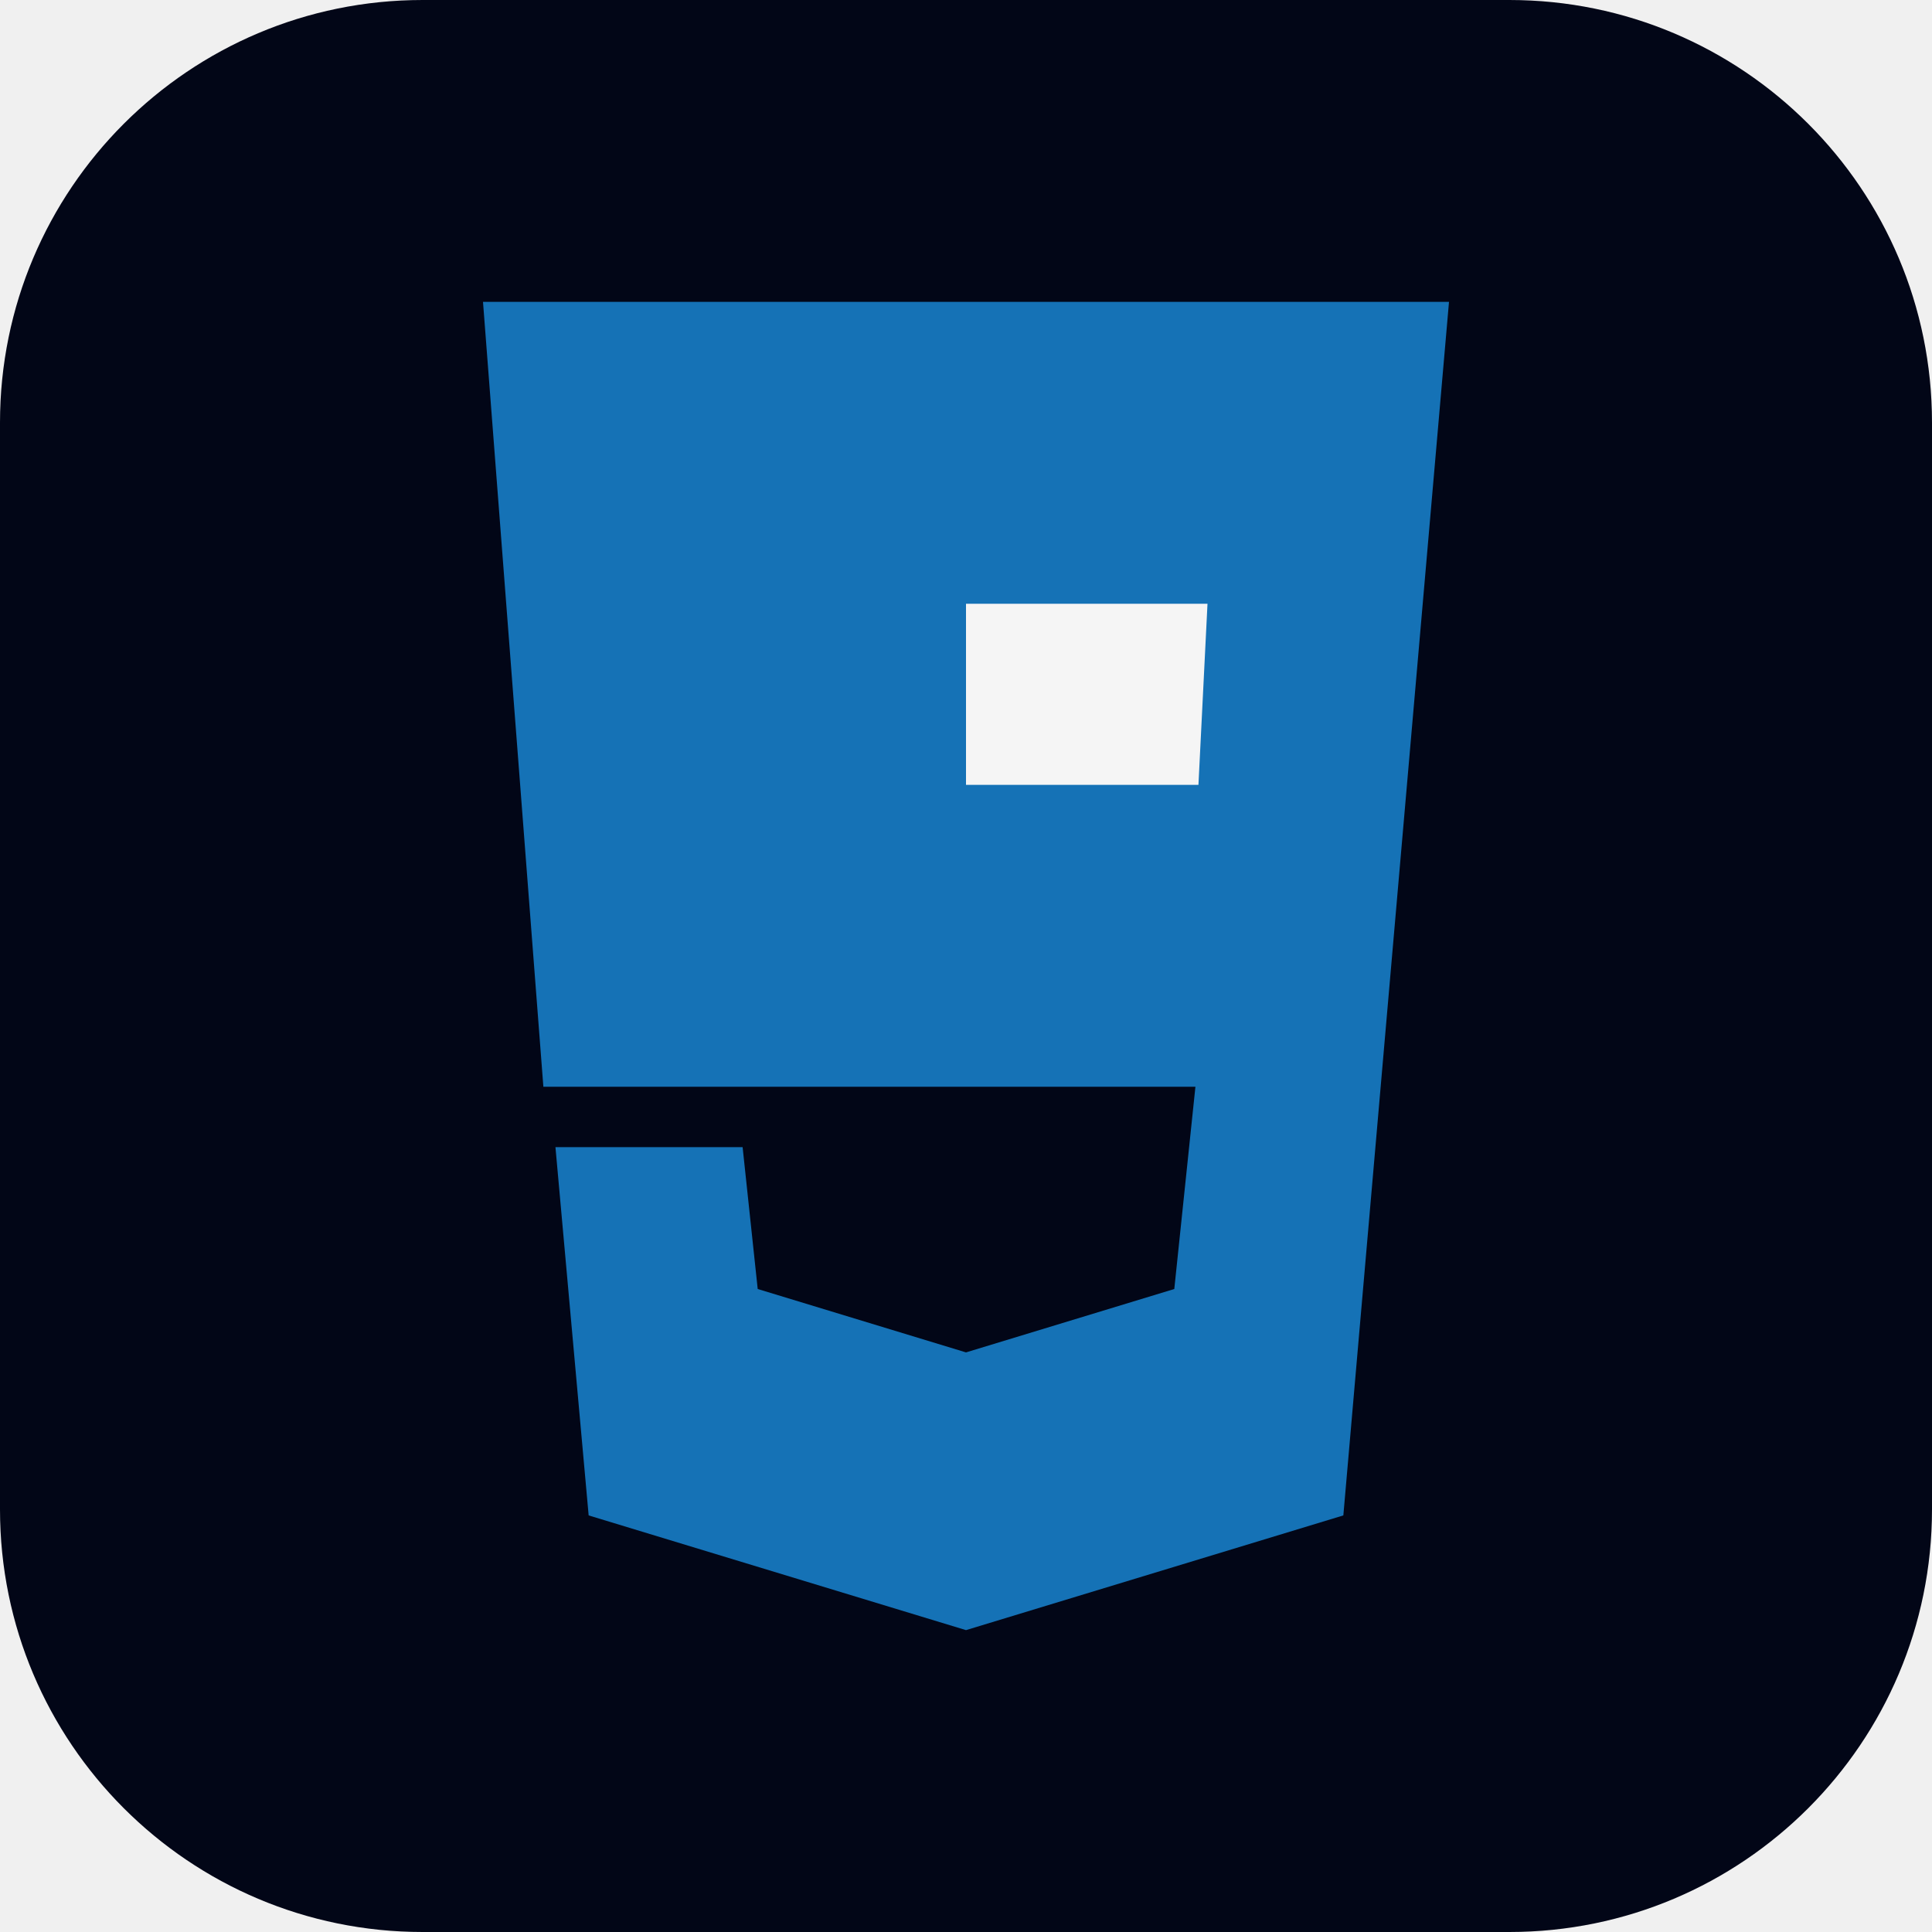
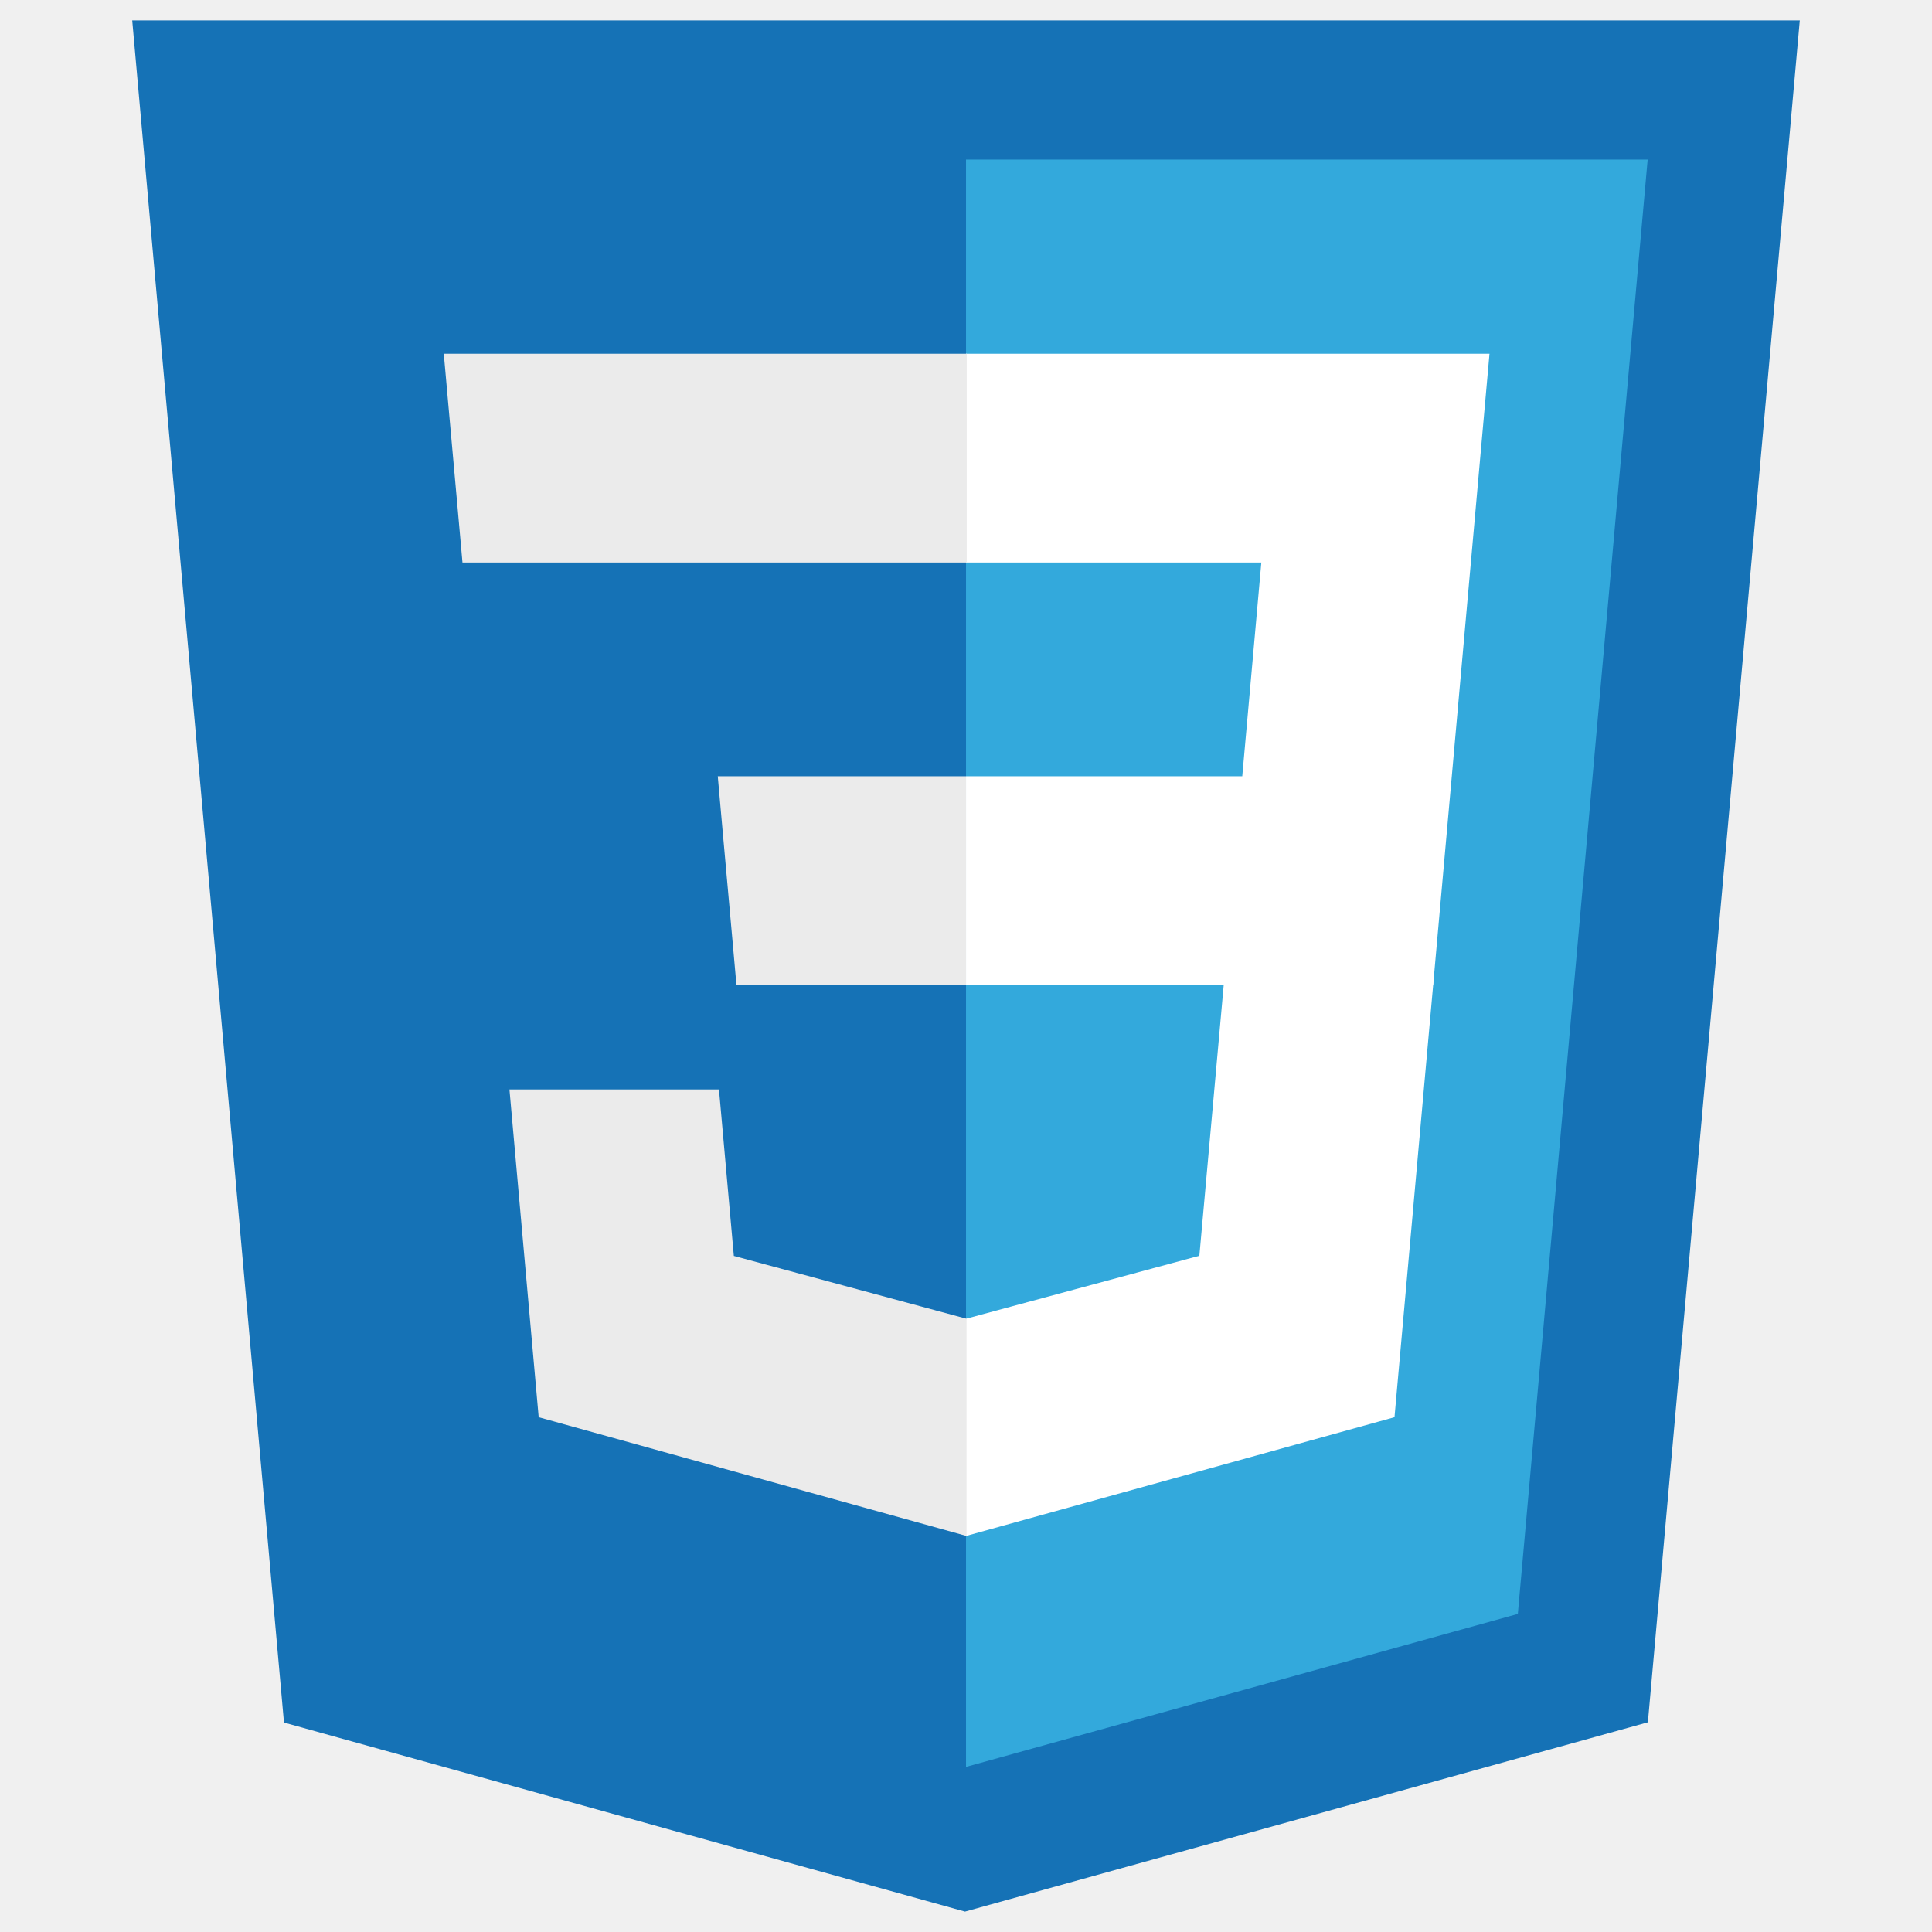
- <svg xmlns="http://www.w3.org/2000/svg" width="64" height="64" viewBox="0 0 64 64" fill="none">
-   <rect width="64" height="64" rx="14" fill="#020617" />
-   <path d="M16 10H48L44.5 50.2L32 54L19.5 50.2L18.4 38H24.6L25.1 42.7L32 44.8L38.9 42.7L39.6 36H18L16 10Z" fill="#1572B6" />
-   <path d="M32 20H40L39.7 26H32V20Z" fill="#F5F5F5" />
+ <svg xmlns="http://www.w3.org/2000/svg" viewBox="0 0 128 128">
+   <path fill="#1572B6" d="M18.814 114.123L8.76 1.352h110.48l-10.064 112.754-45.243 12.543-45.119-12.526z" />
+   <path fill="#33A9DC" d="M64.001 117.062l36.559-10.136 8.601-96.354h-45.16v106.49z" />
+   <path fill="#fff" d="M64.001 51.429h18.302l1.264-14.163H64.001V23.435h34.682l-.332 3.711-3.4 38.114H64.001V51.429z" />
+   <path fill="#EBEBEB" d="M64.083 87.349l-.061.018-15.403-4.159-.985-11.031H33.752l1.937 21.717 28.331 7.863.063-.018v-14.39z" />
+   <path fill="#fff" d="M81.127 64.675l-1.666 18.522-15.426 4.164v14.39l28.354-7.858.208-2.337 2.406-26.881H81.127z" />
+   <path fill="#EBEBEB" d="M64.048 23.435v13.831H30.64l-.277-3.108-.63-7.012-.331-3.711h34.646zm-.047 27.994v13.831H48.792l-.277-3.108-.631-7.012-.33-3.711h16.447z" />
</svg>
